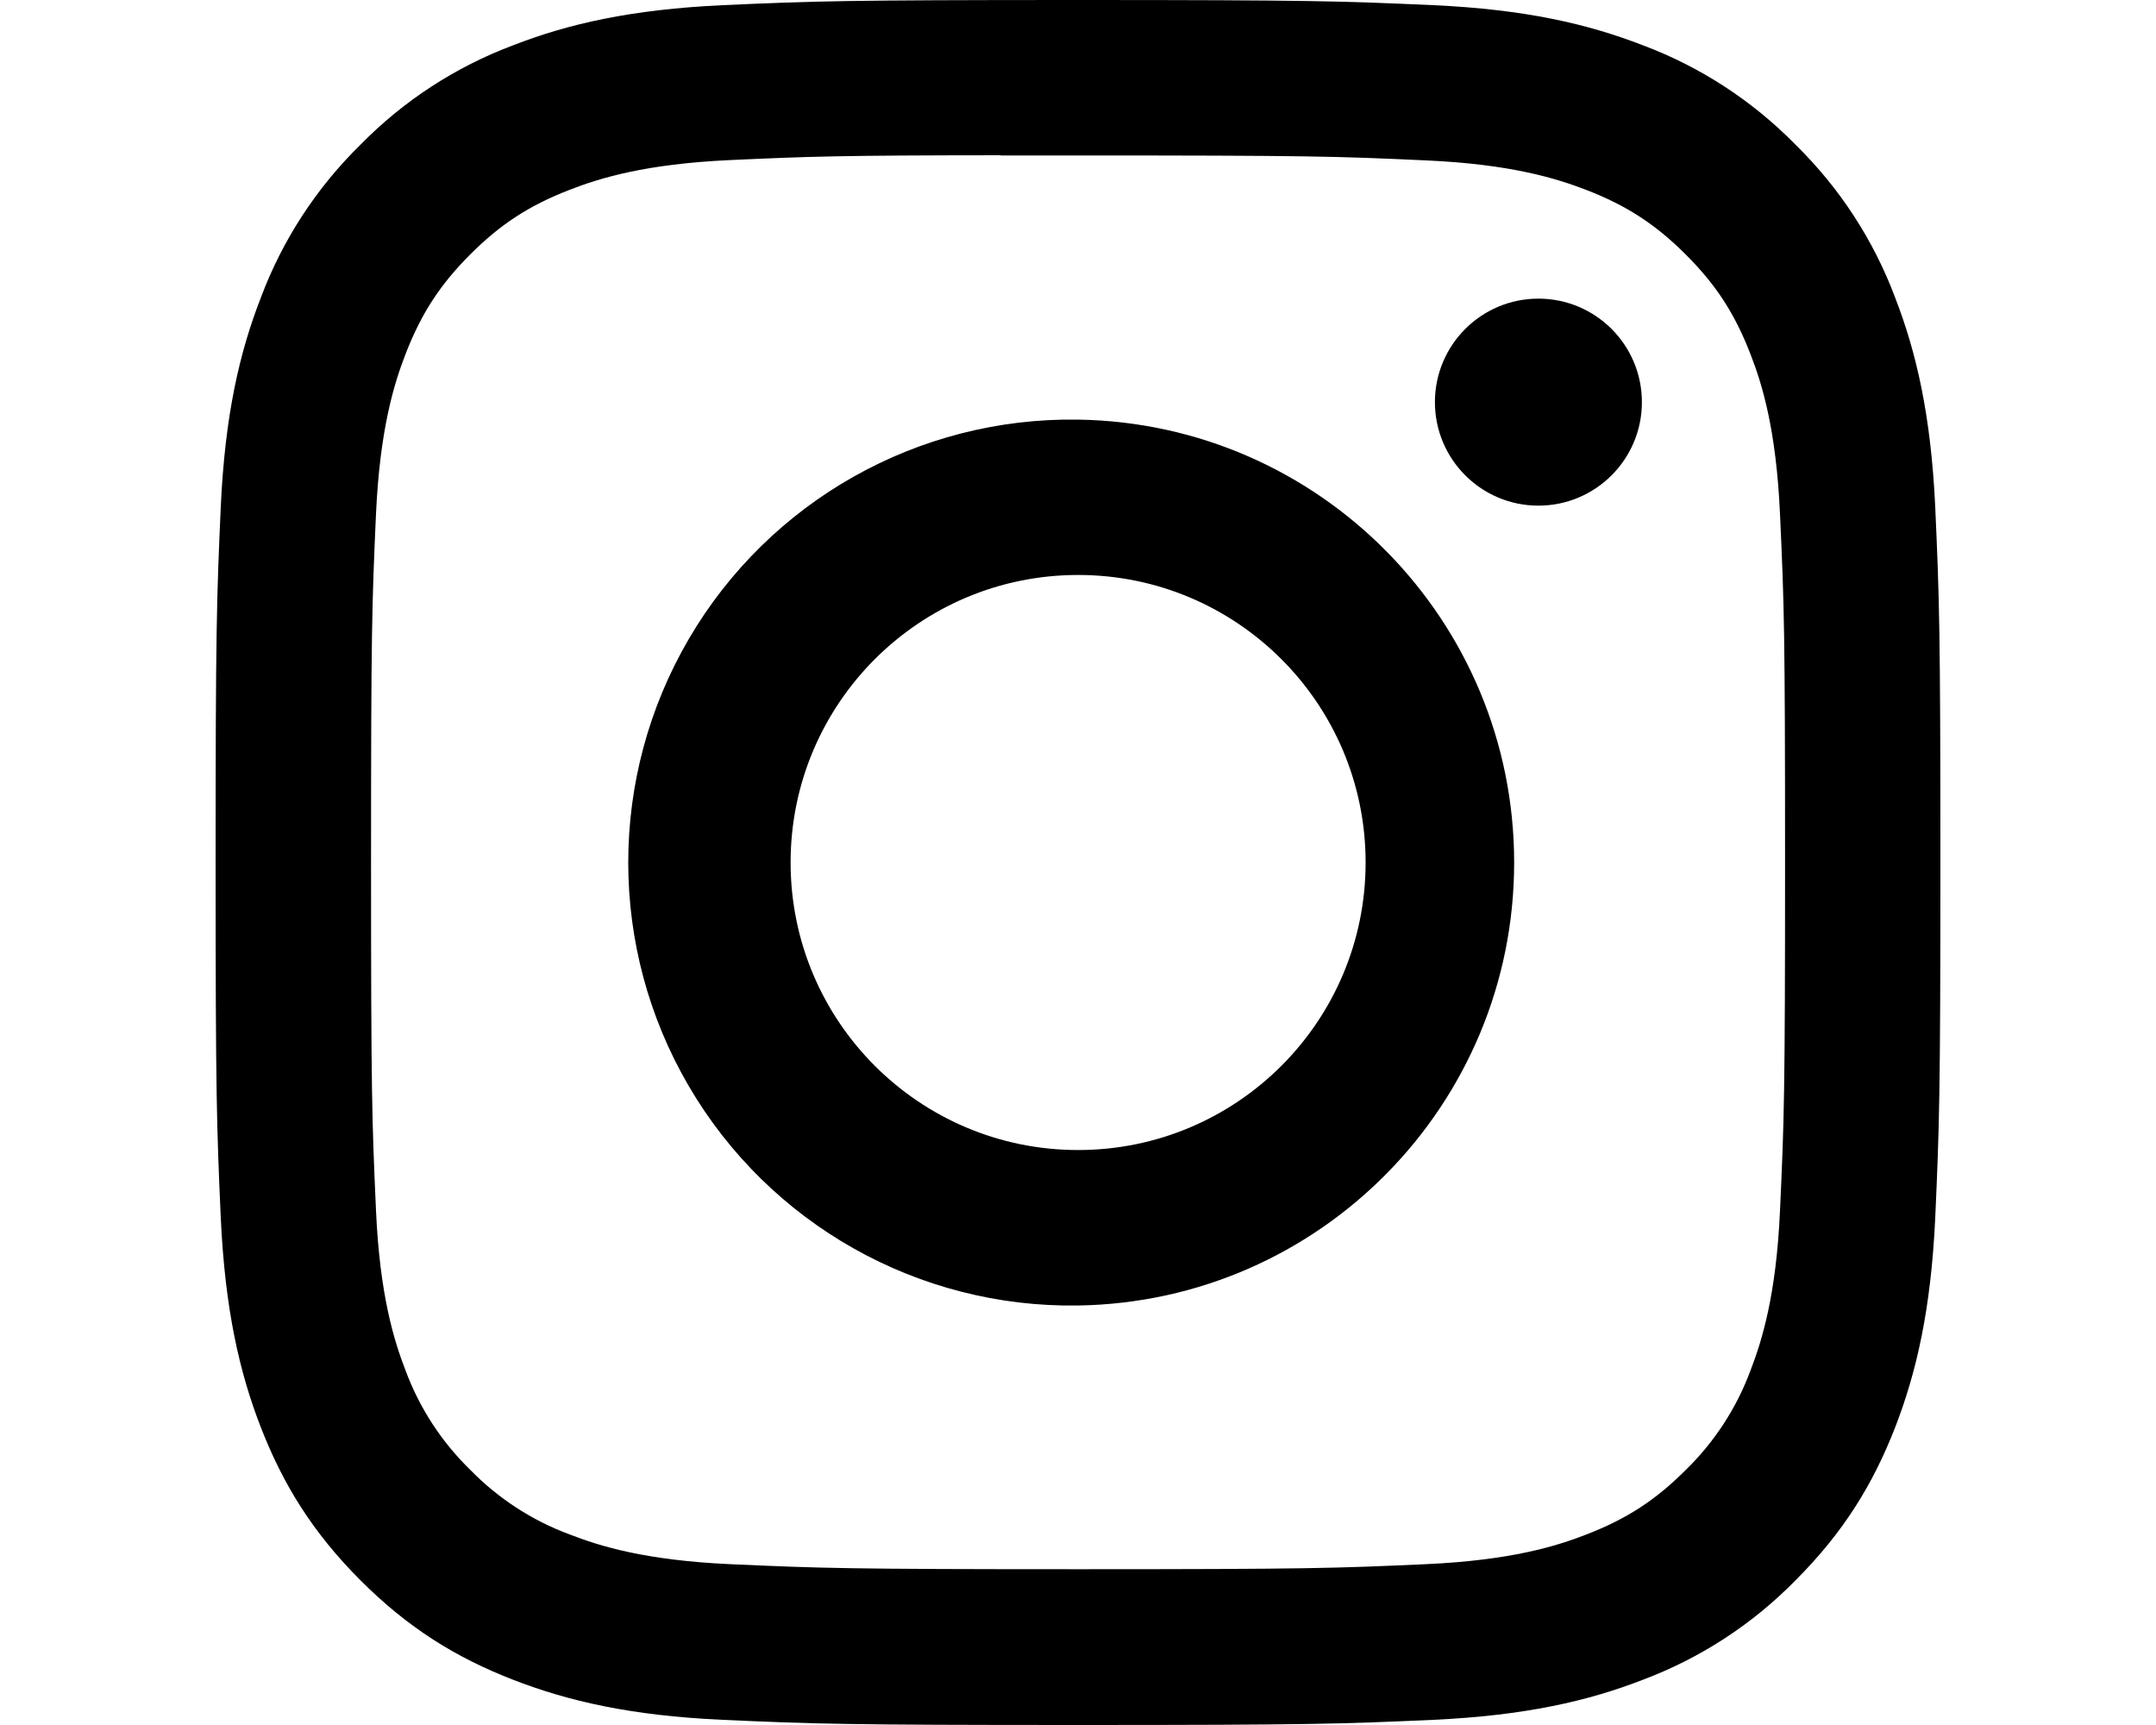
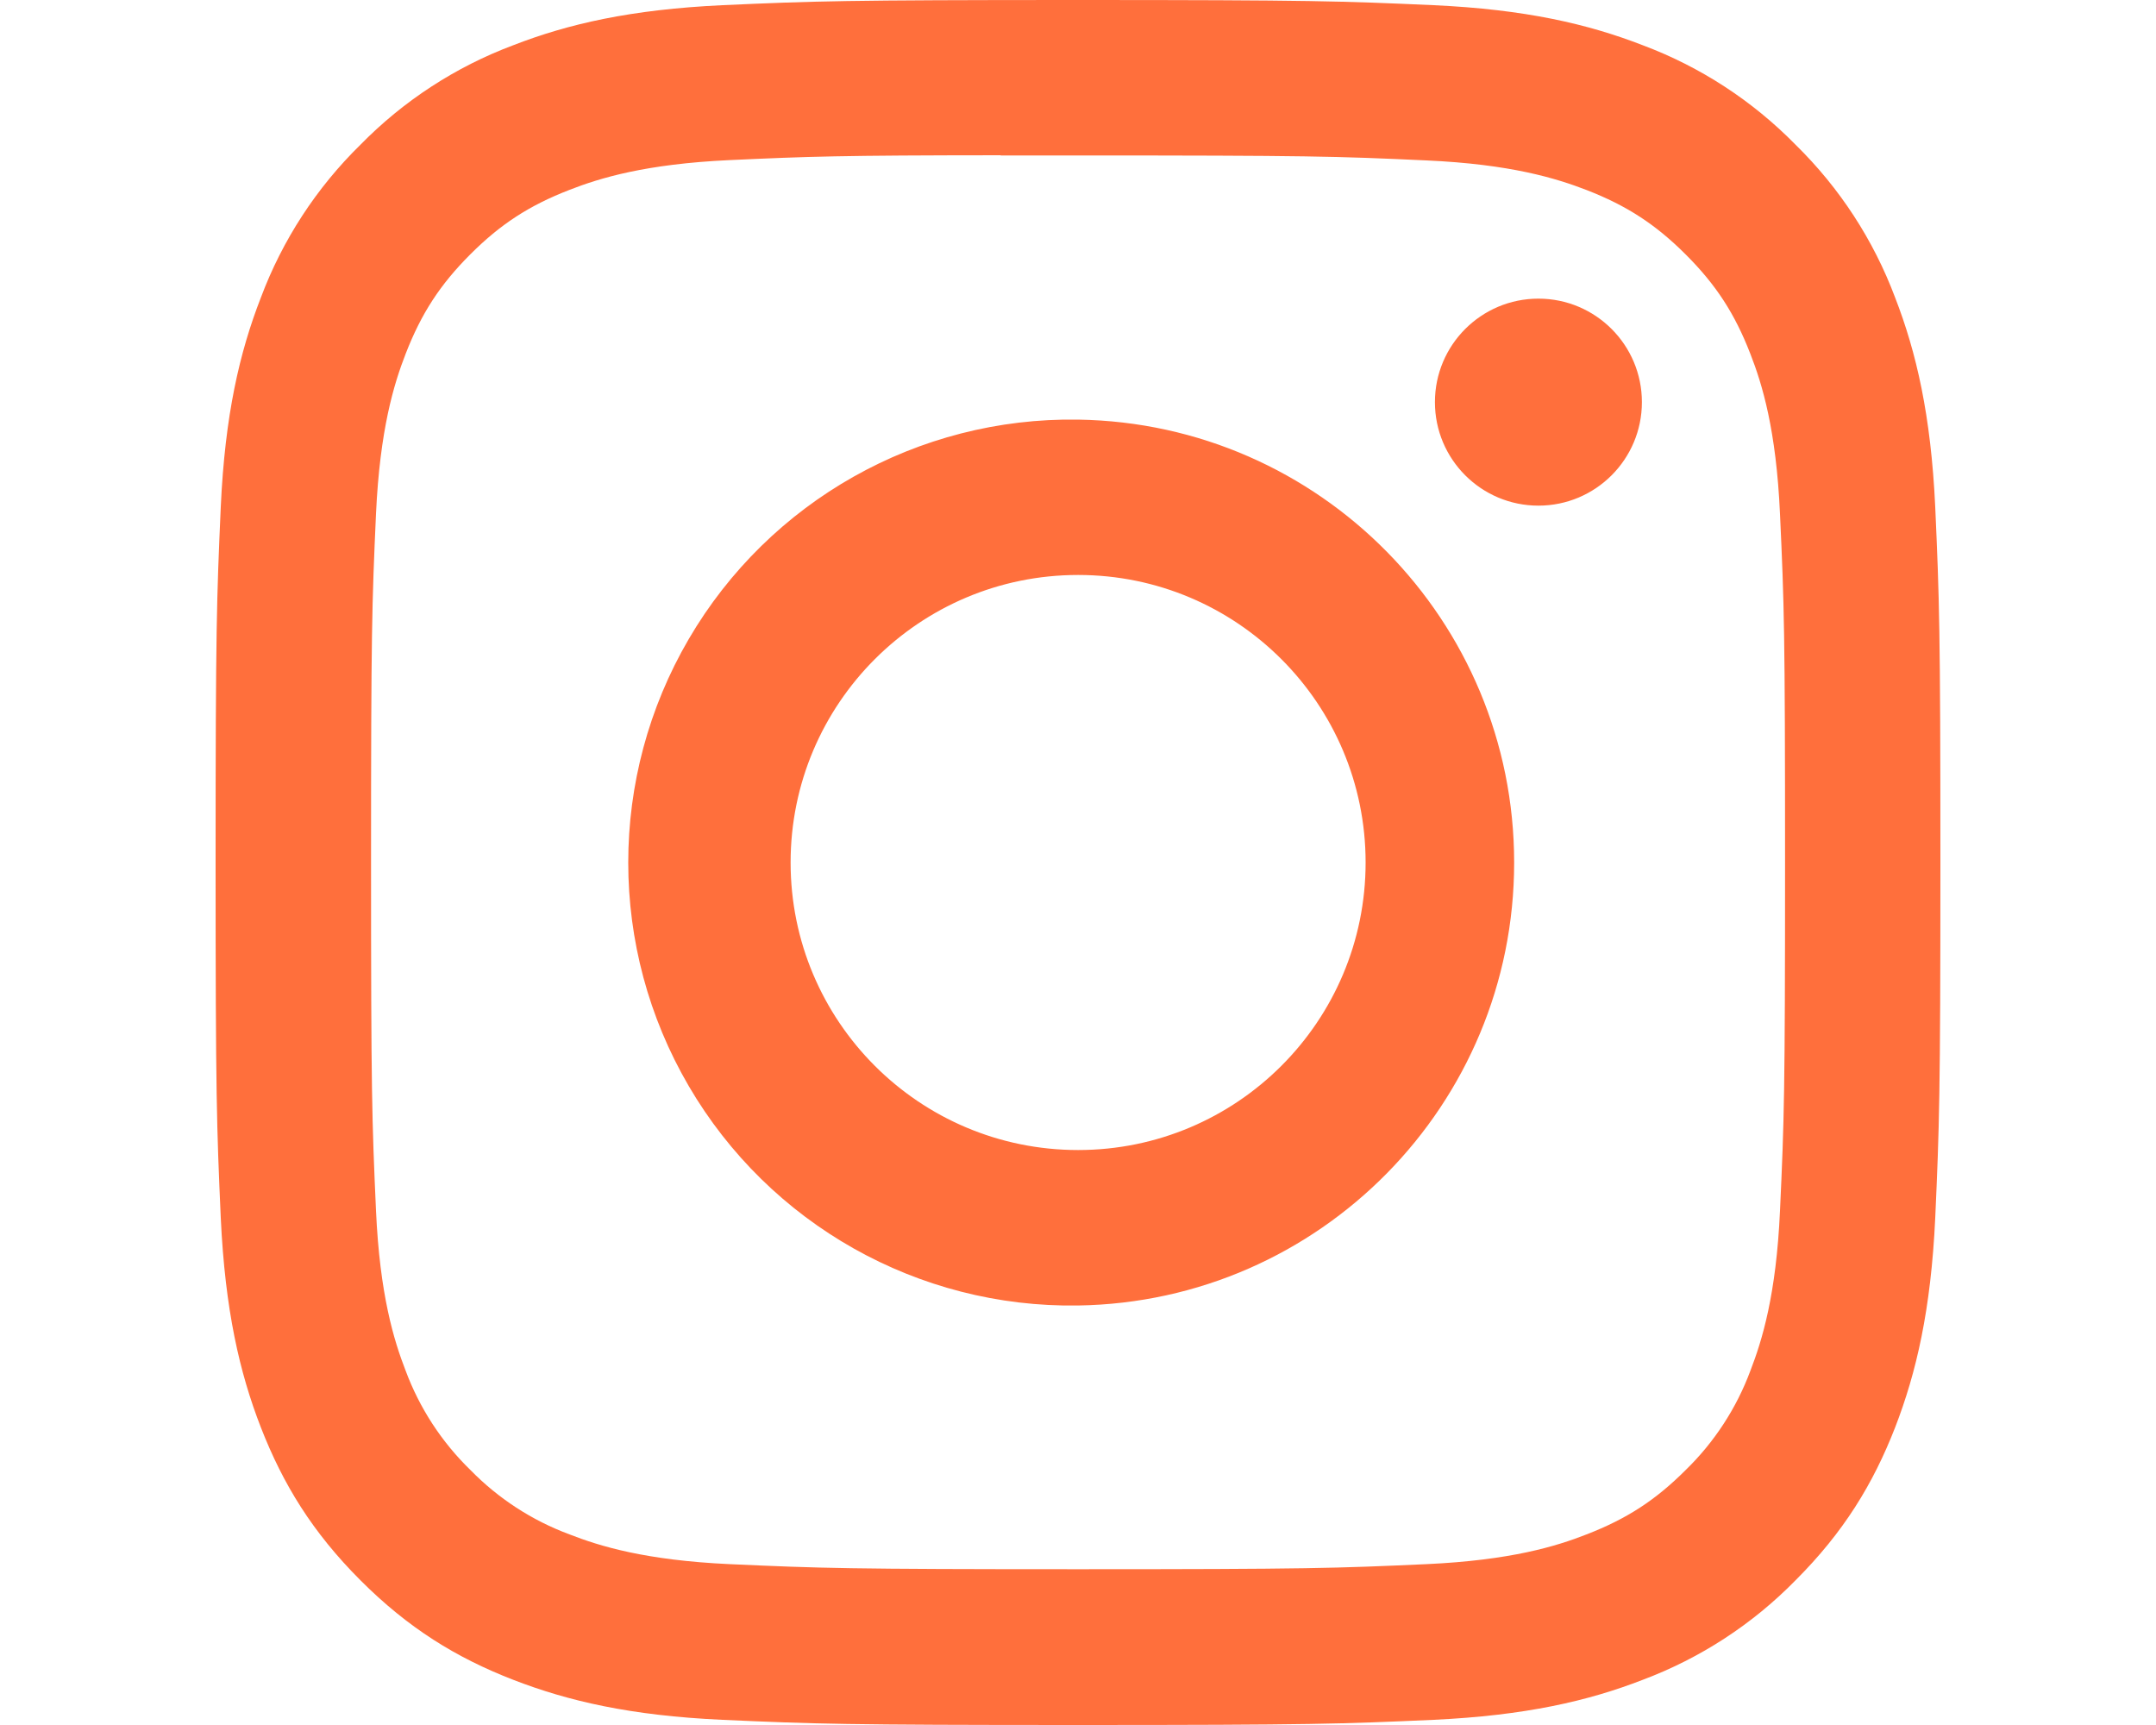
- <svg xmlns="http://www.w3.org/2000/svg" width="30" height="24" fill="currentColor" class="bi bi-instagram" viewBox="0 0 16 16">
+ <svg xmlns="http://www.w3.org/2000/svg" width="30" height="24" fill="#ff6f3c" class="bi bi-instagram" viewBox="0 0 16 16">
  <path d="M8 0C5.829 0 5.556.01 4.703.048 3.85.088 3.269.222 2.76.42a3.9 3.9 0 0 0-1.417.923A3.9 3.9 0 0 0 .42 2.76C.222 3.268.087 3.85.048 4.7.01 5.555 0 5.827 0 8.001c0 2.172.01 2.444.048 3.297.04.852.174 1.433.372 1.942.205.526.478.972.923 1.417.444.445.89.719 1.416.923.51.198 1.09.333 1.942.372C5.555 15.99 5.827 16 8 16s2.444-.01 3.298-.048c.851-.04 1.434-.174 1.943-.372a3.9 3.9 0 0 0 1.416-.923c.445-.445.718-.891.923-1.417.197-.509.332-1.09.372-1.942C15.99 10.445 16 10.173 16 8s-.01-2.445-.048-3.299c-.04-.851-.175-1.433-.372-1.941a3.9 3.9 0 0 0-.923-1.417A3.9 3.9 0 0 0 13.24.42c-.51-.198-1.092-.333-1.943-.372C10.443.01 10.172 0 7.998 0zm-.717 1.442h.718c2.136 0 2.389.007 3.232.046.78.035 1.204.166 1.486.275.373.145.64.319.92.599s.453.546.598.92c.11.281.24.705.275 1.485.039.843.047 1.096.047 3.231s-.008 2.389-.047 3.232c-.035.78-.166 1.203-.275 1.485a2.5 2.5 0 0 1-.599.919c-.28.28-.546.453-.92.598-.28.11-.704.24-1.485.276-.843.038-1.096.047-3.232.047s-2.39-.009-3.233-.047c-.78-.036-1.203-.166-1.485-.276a2.5 2.5 0 0 1-.92-.598 2.5 2.5 0 0 1-.6-.92c-.109-.281-.24-.705-.275-1.485-.038-.843-.046-1.096-.046-3.233s.008-2.388.046-3.231c.036-.78.166-1.204.276-1.486.145-.373.319-.64.599-.92s.546-.453.92-.598c.282-.11.705-.24 1.485-.276.738-.034 1.024-.044 2.515-.045zm4.988 1.328a.96.96 0 1 0 0 1.92.96.96 0 0 0 0-1.92m-4.27 1.122a4.109 4.109 0 1 0 0 8.217 4.109 4.109 0 0 0 0-8.217m0 1.441a2.667 2.667 0 1 1 0 5.334 2.667 2.667 0 0 1 0-5.334" />
</svg>
